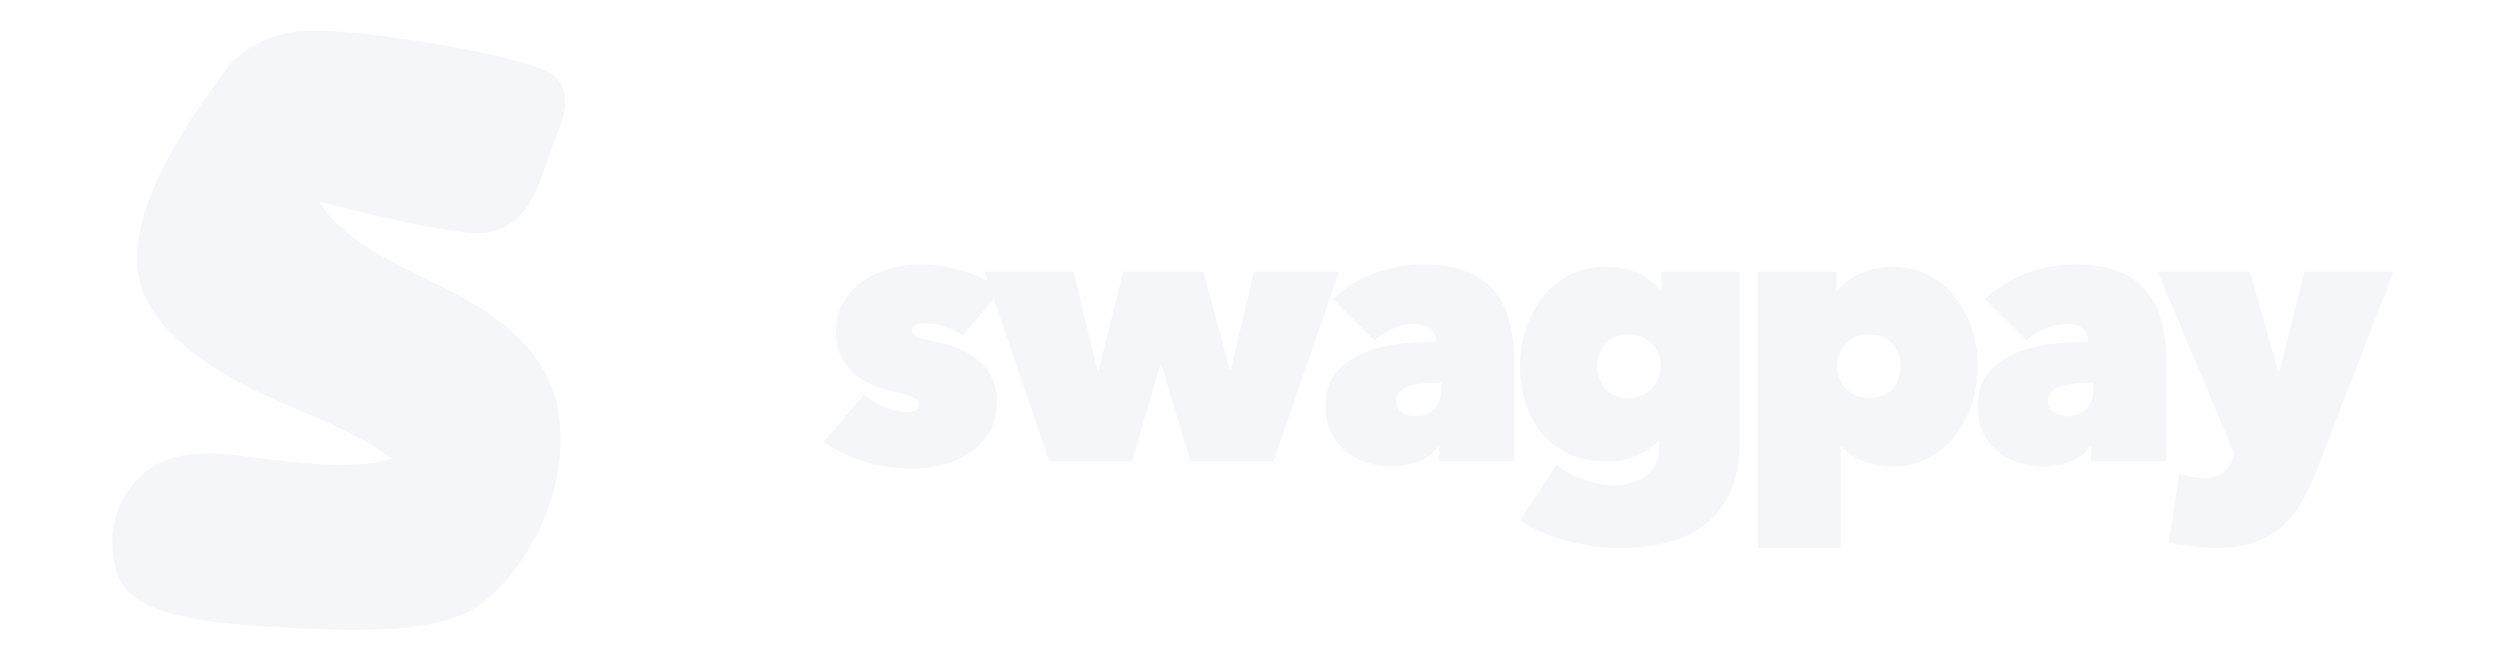
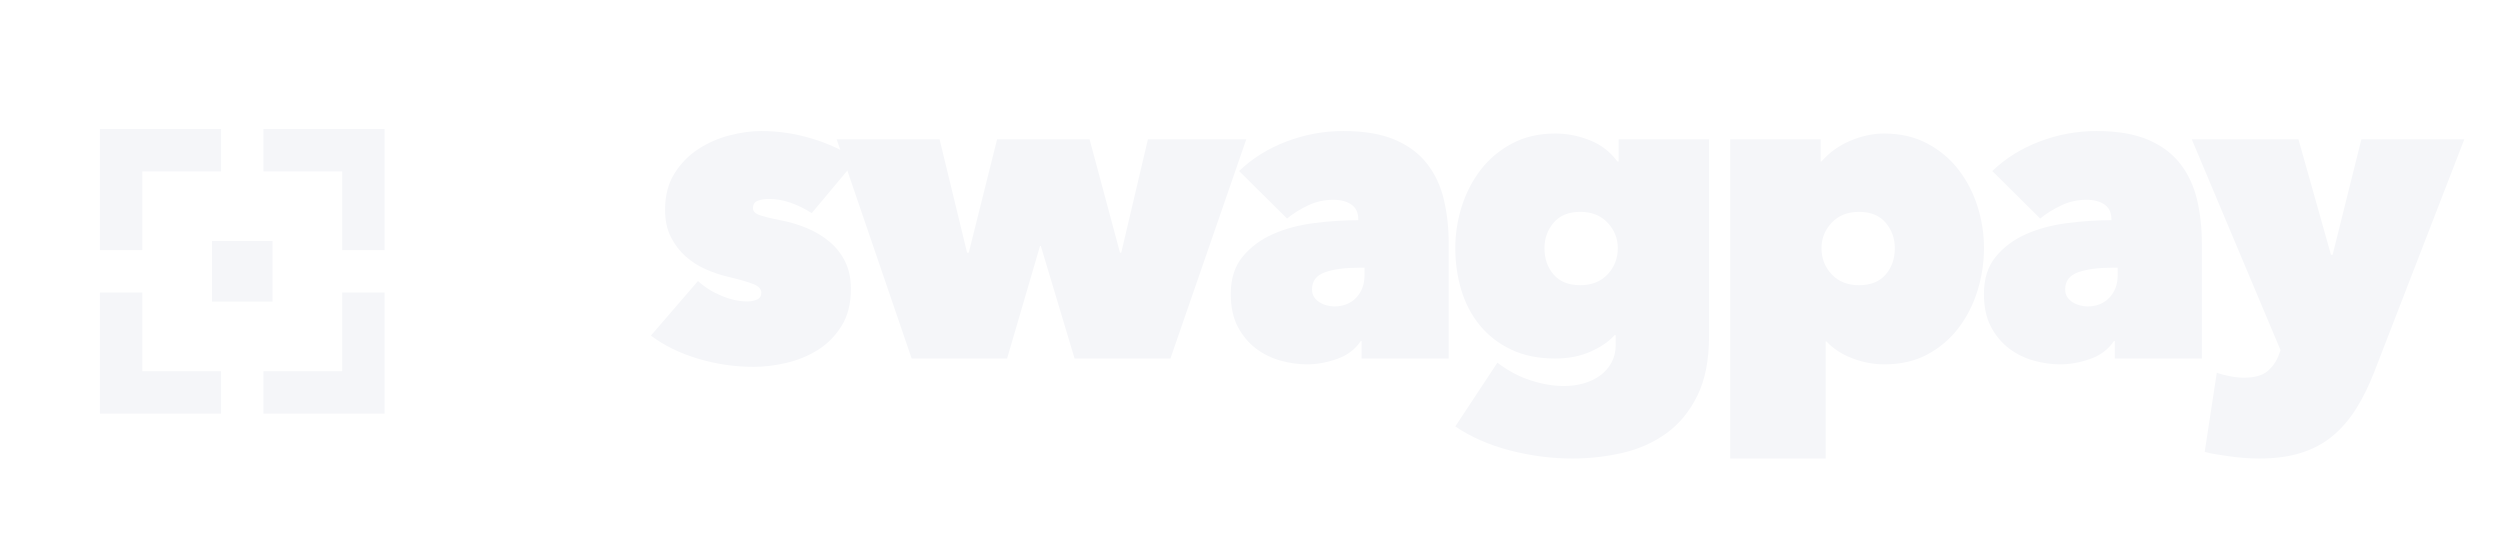
- <svg xmlns="http://www.w3.org/2000/svg" viewBox="0 0 298 80" role="img" aria-labelledby="title">
-   <path d="M112 11C133 11 174 18 192 24C201 27 204 33 201 43L193 65C188 79 179 85 166 83C149 81 130 76 114 72C122 85 140 94 157 102C184 115 198 130 200 150C203 175 190 202 172 216C157 227 126 226 95 224C64 222 44 218 41 202C38 187 43 174 56 166C66 161 76 162 86 163C109 166 128 168 140 164C127 154 109 148 92 140C65 127 49 111 49 93C49 69 68 42 83 22C94 12 105 11 112 11Z" transform="scale(.3333333)" fill="#F5F6F9" />
-   <g fill="#F5F6F9" aria-hidden="true">
-     <path d="M484 167Q484 114 461.5 78.0Q439 42 404.5 20.5Q370 -1 329.0 -10.5Q288 -20 251 -20Q183 -20 117.5 -0.5Q52 19 4 55L117 186Q141 164 173.5 150.5Q206 137 236 137Q248 137 258.5 141.5Q269 146 269 158Q269 171 250.5 178.5Q232 186 186 197Q161 203 135.0 214.5Q109 226 87.5 245.0Q66 264 52.0 291.5Q38 319 38 357Q38 408 60.5 444.0Q83 480 117.5 502.5Q152 525 192.5 535.5Q233 546 269 546Q330 546 390.0 528.0Q450 510 498 478L390 349Q365 365 339.0 374.0Q313 383 288 383Q271 383 260.0 378.5Q249 374 249 361Q249 351 261.5 345.5Q274 340 319 331Q350 325 379.5 312.5Q409 300 432.5 280.5Q456 261 470.0 233.0Q484 205 484 167Z" transform="translate(98.000 55) scale(0.043 -0.043)" />
-     <path d="M404 0H175L-5 526H242L308 254H312L380 526H602L675 254H678L742 526H978L796 0H566L485 270H483Z" transform="translate(117.559 55) scale(0.043 -0.043)" />
-     <path d="M334 218Q283 218 252.0 207.0Q221 196 221 166Q221 155 226.0 147.5Q231 140 239.0 135.0Q247 130 256.5 127.5Q266 125 274 125Q307 125 327.0 146.0Q347 167 347 200V218ZM332 334Q332 358 315.5 369.5Q299 381 272 381Q240 381 211.5 367.5Q183 354 161 336L46 450Q94 496 160.0 521.0Q226 546 296 546Q371 546 420.0 525.0Q469 504 497.5 467.0Q526 430 537.5 381.0Q549 332 549 277V0H340V42H338Q318 12 281.0 -1.0Q244 -14 209 -14Q178 -14 145.5 -5.0Q113 4 86.5 24.0Q60 44 43.0 76.0Q26 108 26 155Q26 210 54.5 244.5Q83 279 127.0 298.5Q171 318 225.5 325.0Q280 332 332 332Z" transform="translate(156.898 55) scale(0.043 -0.043)" />
-     <path d="M32 265Q32 316 47.5 365.0Q63 414 93.0 453.0Q123 492 168.0 516.0Q213 540 272 540Q314 540 354.5 524.0Q395 508 421 473H424V526H641V54Q641 -32 613.0 -89.0Q585 -146 538.5 -179.5Q492 -213 433.0 -226.5Q374 -240 313 -240Q238 -240 163.0 -220.5Q88 -201 32 -163L133 -10Q171 -39 213.0 -52.5Q255 -66 293 -66Q318 -66 340.5 -59.5Q363 -53 380.0 -40.5Q397 -28 407.0 -9.5Q417 9 417 33V56H414Q395 34 357.5 17.0Q320 0 272 0Q211 0 166.0 21.5Q121 43 91.0 79.5Q61 116 46.5 164.0Q32 212 32 265ZM246 265Q246 227 268.0 201.5Q290 176 332 176Q373 176 397.5 202.0Q422 228 422 265Q422 300 397.5 326.0Q373 352 332 352Q290 352 268.0 326.0Q246 300 246 265Z" transform="translate(179.811 55) scale(0.043 -0.043)" />
-     <path d="M423 -14Q384 -14 346.0 0.5Q308 15 284 41H282V-240H53V526H270V473H272Q301 506 342.0 523.0Q383 540 422 540Q481 540 526.0 516.0Q571 492 601.0 453.0Q631 414 646.5 365.0Q662 316 662 265Q662 213 646.5 163.0Q631 113 601.0 73.5Q571 34 526.5 10.0Q482 -14 423 -14ZM448 265Q448 300 426.0 326.0Q404 352 362 352Q321 352 296.5 326.0Q272 300 272 265Q272 228 296.5 202.0Q321 176 362 176Q404 176 426.0 201.5Q448 227 448 265Z" transform="translate(207.282 55) scale(0.043 -0.043)" />
-     <path d="M334 218Q283 218 252.0 207.0Q221 196 221 166Q221 155 226.0 147.5Q231 140 239.0 135.0Q247 130 256.5 127.5Q266 125 274 125Q307 125 327.0 146.0Q347 167 347 200V218ZM332 334Q332 358 315.5 369.5Q299 381 272 381Q240 381 211.5 367.5Q183 354 161 336L46 450Q94 496 160.0 521.0Q226 546 296 546Q371 546 420.0 525.0Q469 504 497.5 467.0Q526 430 537.5 381.0Q549 332 549 277V0H340V42H338Q318 12 281.0 -1.0Q244 -14 209 -14Q178 -14 145.5 -5.0Q113 4 86.5 24.0Q60 44 43.0 76.0Q26 108 26 155Q26 210 54.5 244.5Q83 279 127.0 298.5Q171 318 225.5 325.0Q280 332 332 332Z" transform="translate(234.624 55) scale(0.043 -0.043)" />
-     <path d="M205 20 -8 526H248L326 249H330L399 526H646L430 -32Q411 -81 387.0 -119.5Q363 -158 331.0 -185.0Q299 -212 255.5 -226.0Q212 -240 154 -240Q136 -240 117.0 -238.5Q98 -237 80.5 -234.5Q63 -232 48.0 -229.5Q33 -227 23 -224L52 -34Q65 -39 83.5 -42.5Q102 -46 117 -46Q155 -46 173.5 -30.5Q192 -15 201 9Z" transform="translate(257.537 55) scale(0.043 -0.043)" />
+ <svg xmlns="http://www.w3.org/2000/svg" viewBox="0 18 258 56" role="img" aria-labelledby="title">
+   <g transform="translate(0 21) scale(.625)">
+     <path d="M20 33V20h13 M47 20h13v13 M60 47v13H47 M33 60H20V47" fill="none" stroke="#F5F6F9" stroke-width="7" stroke-linecap="square" />
+     <rect x="35" y="35" width="10" height="10" fill="#F5F6F9" />
+   </g>
+   <g transform="translate(-31 0)">
+     <g fill="#F5F6F9" aria-hidden="true">
+       <path d="M484 167Q484 114 461.5 78.0Q439 42 404.5 20.5Q370 -1 329.0 -10.5Q288 -20 251 -20Q183 -20 117.5 -0.5Q52 19 4 55L117 186Q141 164 173.5 150.5Q206 137 236 137Q248 137 258.5 141.5Q269 146 269 158Q269 171 250.5 178.5Q232 186 186 197Q161 203 135.0 214.5Q109 226 87.5 245.0Q66 264 52.0 291.5Q38 319 38 357Q38 408 60.5 444.0Q83 480 117.5 502.5Q152 525 192.5 535.5Q233 546 269 546Q330 546 390.0 528.0Q450 510 498 478L390 349Q365 365 339.0 374.0Q313 383 288 383Q271 383 260.0 378.5Q249 374 249 361Q249 351 261.5 345.5Q274 340 319 331Q350 325 379.5 312.5Q409 300 432.5 280.5Q456 261 470.0 233.0Q484 205 484 167Z" transform="translate(98.000 55) scale(0.043 -0.043)" />
+       <path d="M404 0H175L-5 526H242L308 254H312L380 526H602L675 254H678L742 526H978L796 0H566L485 270H483Z" transform="translate(117.559 55) scale(0.043 -0.043)" />
+       <path d="M334 218Q283 218 252.0 207.0Q221 196 221 166Q221 155 226.0 147.5Q231 140 239.0 135.0Q247 130 256.5 127.5Q266 125 274 125Q307 125 327.0 146.0Q347 167 347 200V218ZM332 334Q332 358 315.5 369.5Q299 381 272 381Q240 381 211.5 367.5Q183 354 161 336L46 450Q94 496 160.0 521.0Q226 546 296 546Q371 546 420.0 525.0Q469 504 497.5 467.0Q526 430 537.5 381.0Q549 332 549 277V0H340V42H338Q318 12 281.0 -1.0Q244 -14 209 -14Q178 -14 145.5 -5.0Q113 4 86.5 24.0Q60 44 43.0 76.0Q26 108 26 155Q26 210 54.5 244.5Q83 279 127.0 298.5Q171 318 225.5 325.0Q280 332 332 332Z" transform="translate(156.898 55) scale(0.043 -0.043)" />
+       <path d="M32 265Q32 316 47.5 365.0Q63 414 93.0 453.0Q123 492 168.0 516.0Q213 540 272 540Q314 540 354.5 524.0Q395 508 421 473H424V526H641V54Q641 -32 613.0 -89.0Q585 -146 538.5 -179.5Q492 -213 433.0 -226.5Q374 -240 313 -240Q238 -240 163.0 -220.5Q88 -201 32 -163L133 -10Q171 -39 213.0 -52.5Q255 -66 293 -66Q318 -66 340.5 -59.5Q363 -53 380.0 -40.5Q397 -28 407.0 -9.5Q417 9 417 33V56H414Q395 34 357.5 17.0Q320 0 272 0Q211 0 166.0 21.5Q121 43 91.0 79.5Q61 116 46.5 164.0Q32 212 32 265ZM246 265Q246 227 268.0 201.5Q290 176 332 176Q373 176 397.5 202.0Q422 228 422 265Q422 300 397.5 326.0Q373 352 332 352Q290 352 268.0 326.0Q246 300 246 265Z" transform="translate(179.811 55) scale(0.043 -0.043)" />
+       <path d="M423 -14Q384 -14 346.0 0.5Q308 15 284 41H282V-240H53V526H270V473H272Q301 506 342.0 523.0Q383 540 422 540Q481 540 526.0 516.0Q571 492 601.0 453.0Q631 414 646.5 365.0Q662 316 662 265Q662 213 646.5 163.0Q631 113 601.0 73.5Q571 34 526.5 10.0Q482 -14 423 -14ZM448 265Q448 300 426.0 326.0Q404 352 362 352Q321 352 296.5 326.0Q272 300 272 265Q272 228 296.5 202.0Q321 176 362 176Q404 176 426.0 201.5Q448 227 448 265Z" transform="translate(207.282 55) scale(0.043 -0.043)" />
+       <path d="M334 218Q283 218 252.0 207.0Q221 196 221 166Q221 155 226.0 147.5Q231 140 239.0 135.0Q247 130 256.5 127.5Q266 125 274 125Q307 125 327.0 146.0Q347 167 347 200V218ZM332 334Q332 358 315.5 369.5Q299 381 272 381Q240 381 211.5 367.5Q183 354 161 336L46 450Q94 496 160.0 521.0Q226 546 296 546Q371 546 420.0 525.0Q469 504 497.5 467.0Q526 430 537.5 381.0Q549 332 549 277V0H340V42H338Q318 12 281.0 -1.0Q244 -14 209 -14Q178 -14 145.5 -5.0Q113 4 86.5 24.0Q60 44 43.0 76.0Q26 108 26 155Q26 210 54.5 244.5Q83 279 127.0 298.5Q171 318 225.5 325.0Q280 332 332 332Z" transform="translate(234.624 55) scale(0.043 -0.043)" />
+       <path d="M205 20 -8 526H248L326 249H330L399 526H646L430 -32Q411 -81 387.0 -119.5Q363 -158 331.0 -185.0Q299 -212 255.5 -226.0Q212 -240 154 -240Q136 -240 117.0 -238.5Q98 -237 80.5 -234.5Q63 -232 48.0 -229.5Q33 -227 23 -224L52 -34Q65 -39 83.5 -42.5Q102 -46 117 -46Q155 -46 173.5 -30.5Q192 -15 201 9Z" transform="translate(257.537 55) scale(0.043 -0.043)" />
+     </g>
  </g>
</svg>
